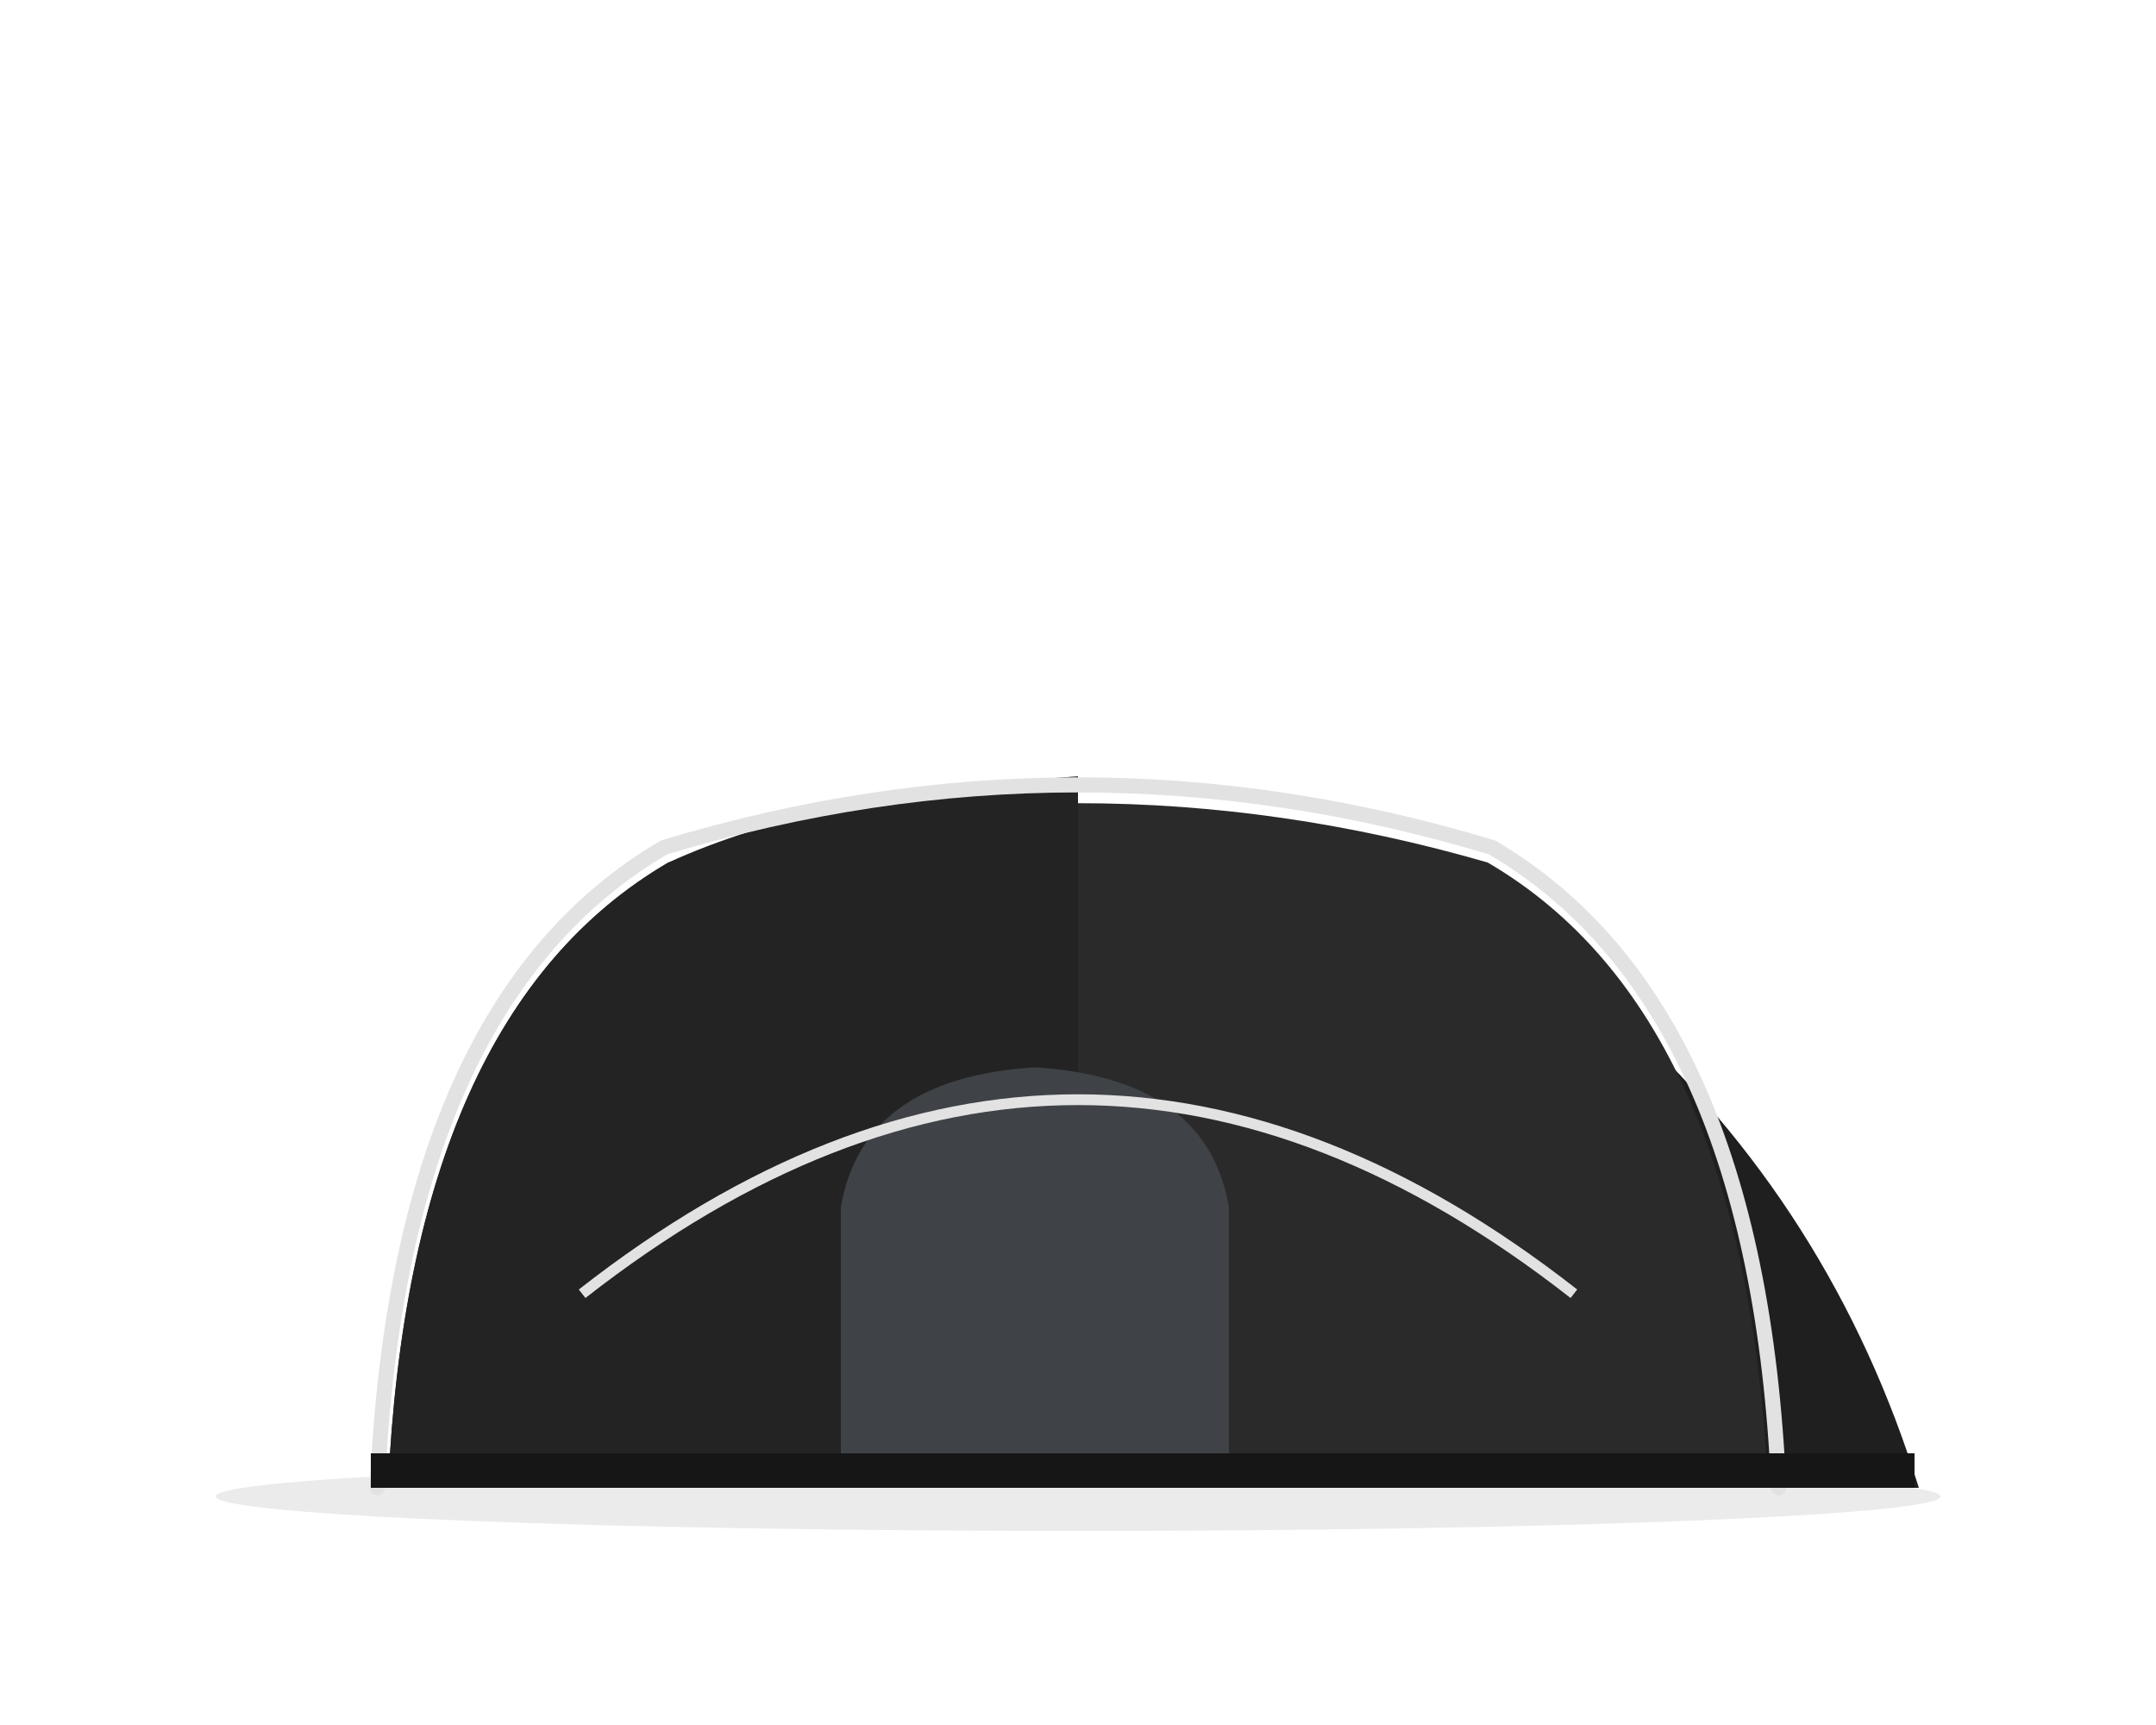
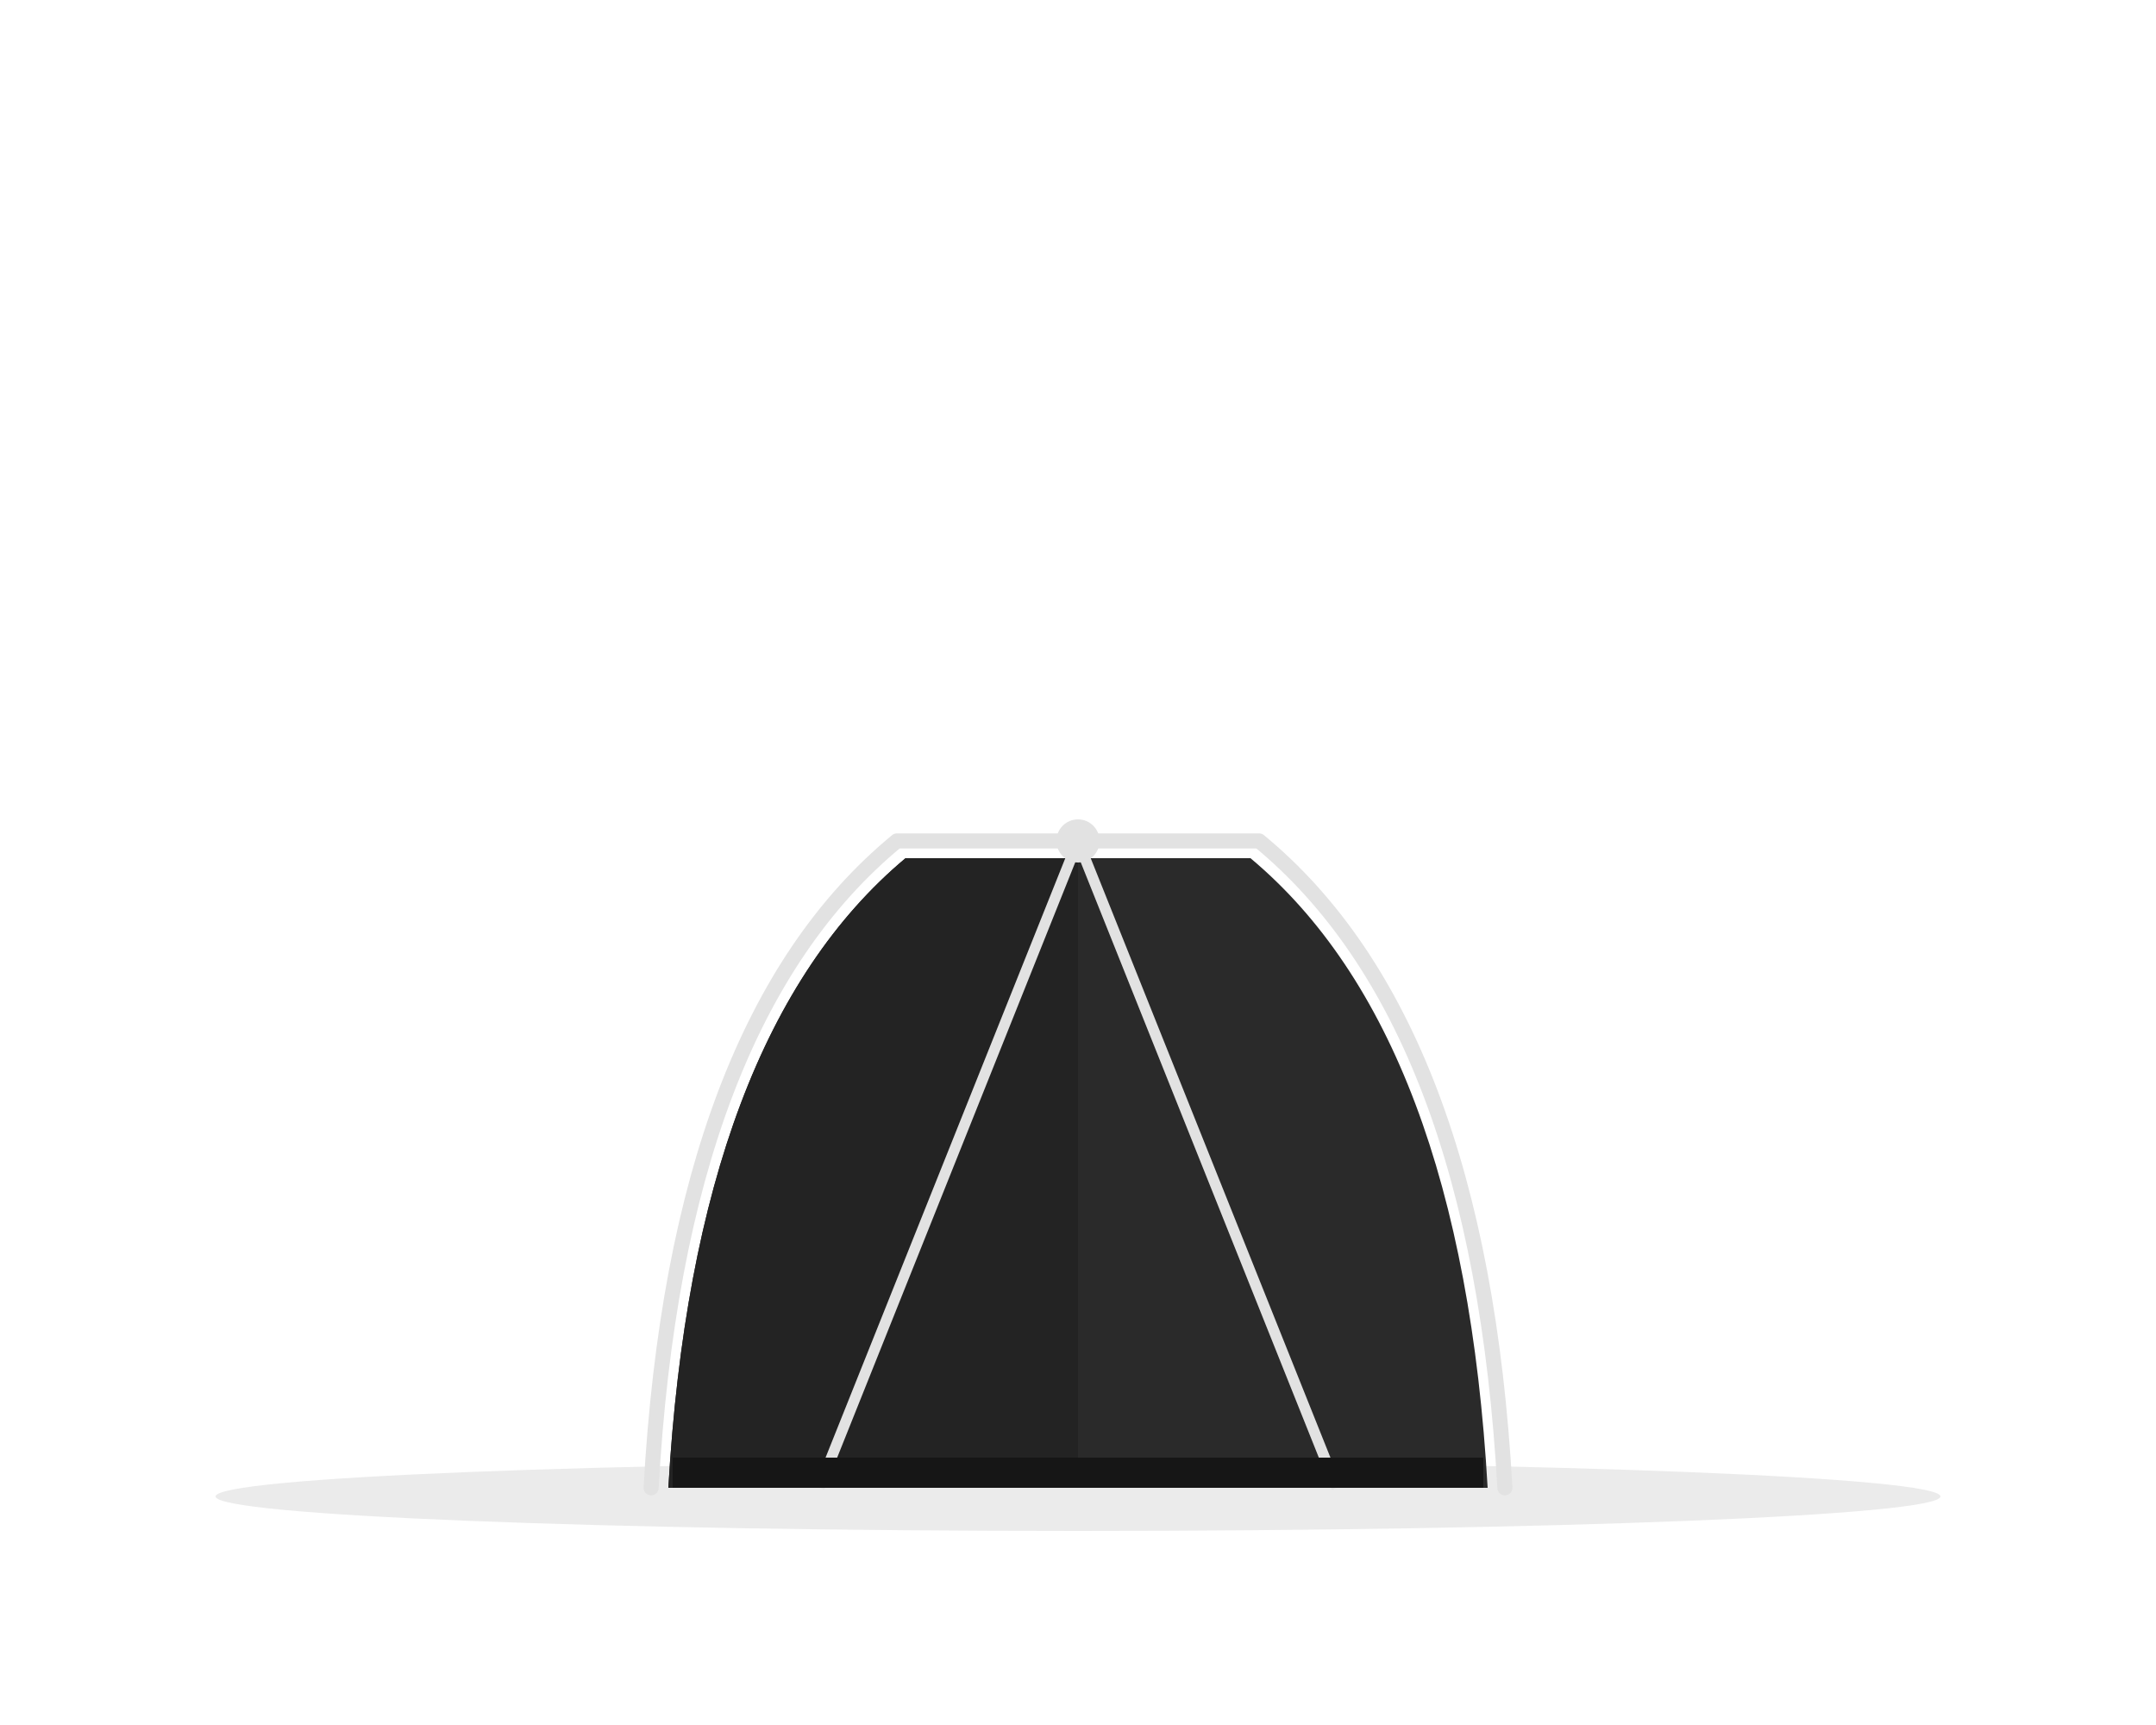
<svg xmlns="http://www.w3.org/2000/svg" viewBox="0 0 1000 800" width="1000" height="800">
  <ellipse cx="500" cy="694" rx="400" ry="16" fill="#000" opacity="0.08" />
  <g transform="translate(1000 0) scale(-1 1)">
-     <path d="M110 690 Q150 560 250 470 L270 690 Z" fill="#1f1f1f" />
-     <path d="M180 690 Q190 470 310 400 Q500 345 690 400 Q810 470 820 690 Z" fill="#2a2a2a" />
-     <path d="M500 360 Q620 368 690 400 Q810 470 820 690 L500 690 Z" fill="#232323" />
-     <path d="M430 690 L430 560 Q440 500 520 495 Q600 500 610 560 L610 690 Z" fill="#3f4246" />
-     <path d="M175 690 Q185 465 308 393 Q500 335 692 393 Q815 465 825 690" fill="none" stroke="#e2e2e2" stroke-width="7" stroke-linecap="round" />
-     <path d="M270 600 Q500 420 730 600" fill="none" stroke="#e2e2e2" stroke-width="5" />
-     <rect x="112" y="674" width="716" height="16" fill="#161616" />
+     <path d="M310 690 Q322 480 420 398 L580 398 Q678 480 690 690 Z" fill="#2a2a2a" />
+     <path d="M500 398 L580 398 Q678 480 690 690 L500 690 Z" fill="#232323" />
+     <path d="M302 690 Q314 474 416 390 L584 390 Q686 474 698 690" fill="none" stroke="#e2e2e2" stroke-width="7" stroke-linecap="round" stroke-linejoin="round" />
+     <line x1="500" y1="390" x2="380" y2="690" stroke="#e2e2e2" stroke-width="5" />
+     <line x1="500" y1="390" x2="620" y2="690" stroke="#e2e2e2" stroke-width="5" />
+     <circle cx="500" cy="390" r="10" fill="#e2e2e2" />
+     <rect x="312" y="676" width="376" height="14" fill="#161616" />
  </g>
</svg>
